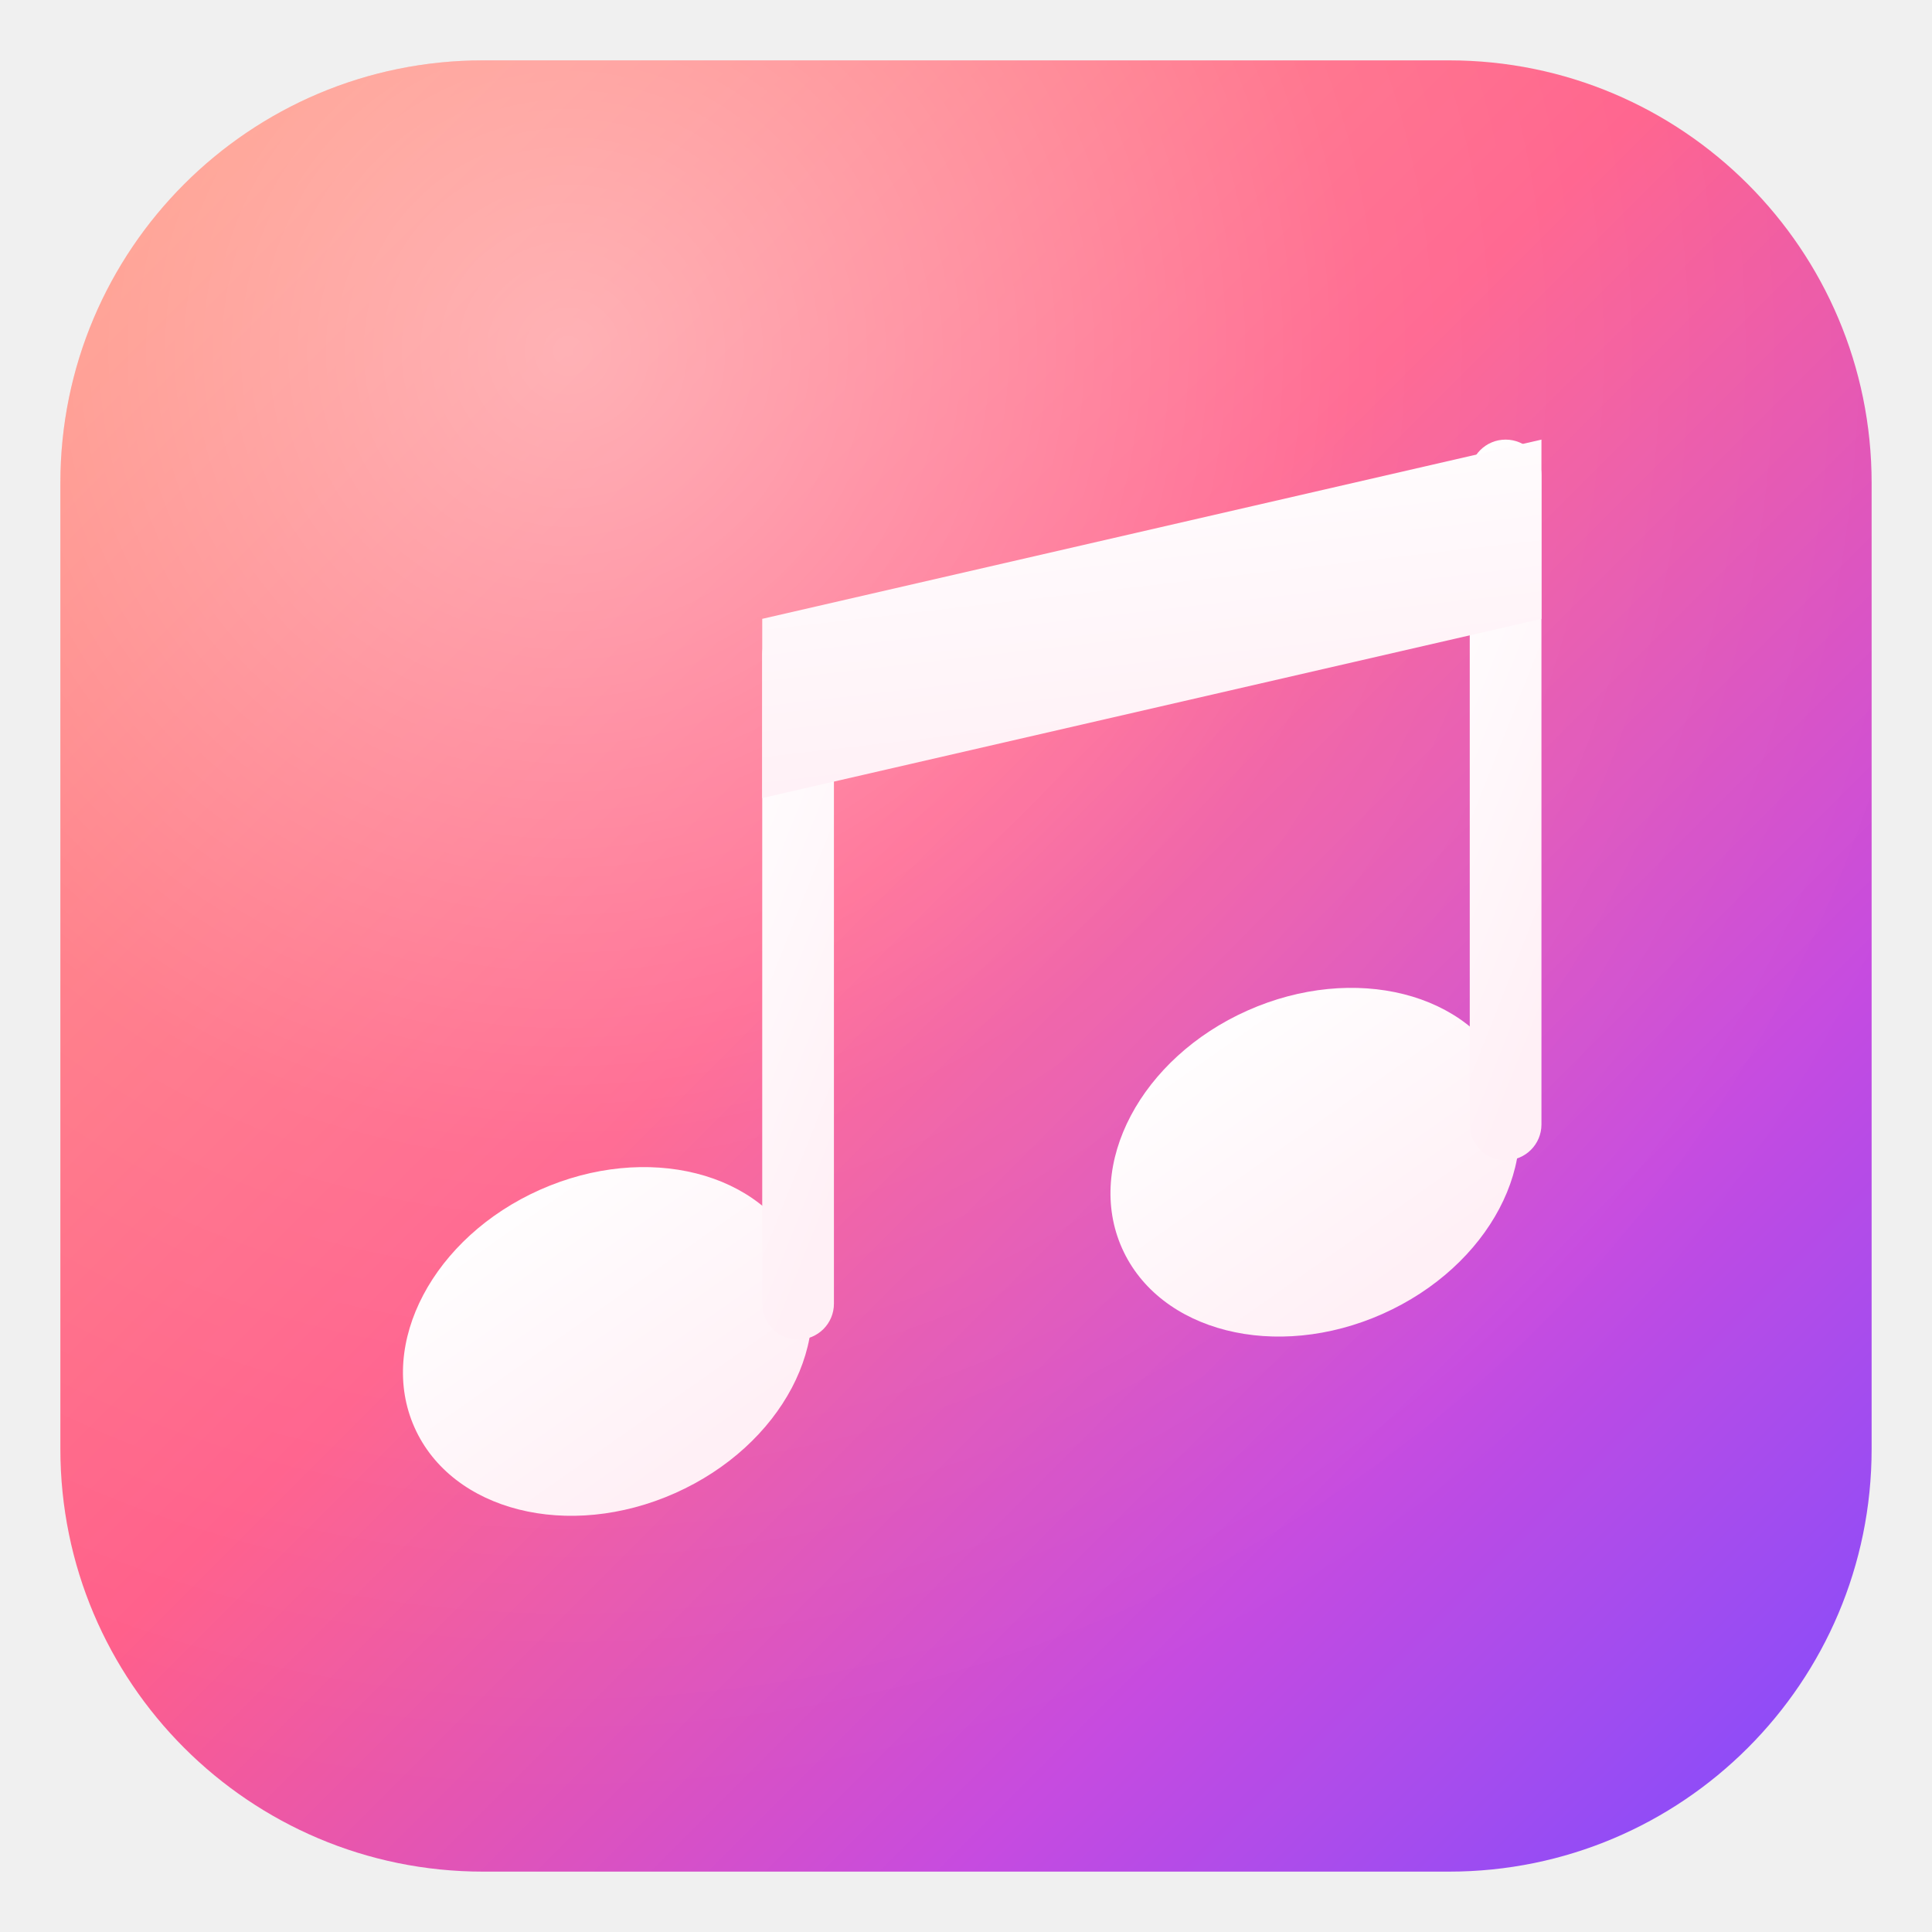
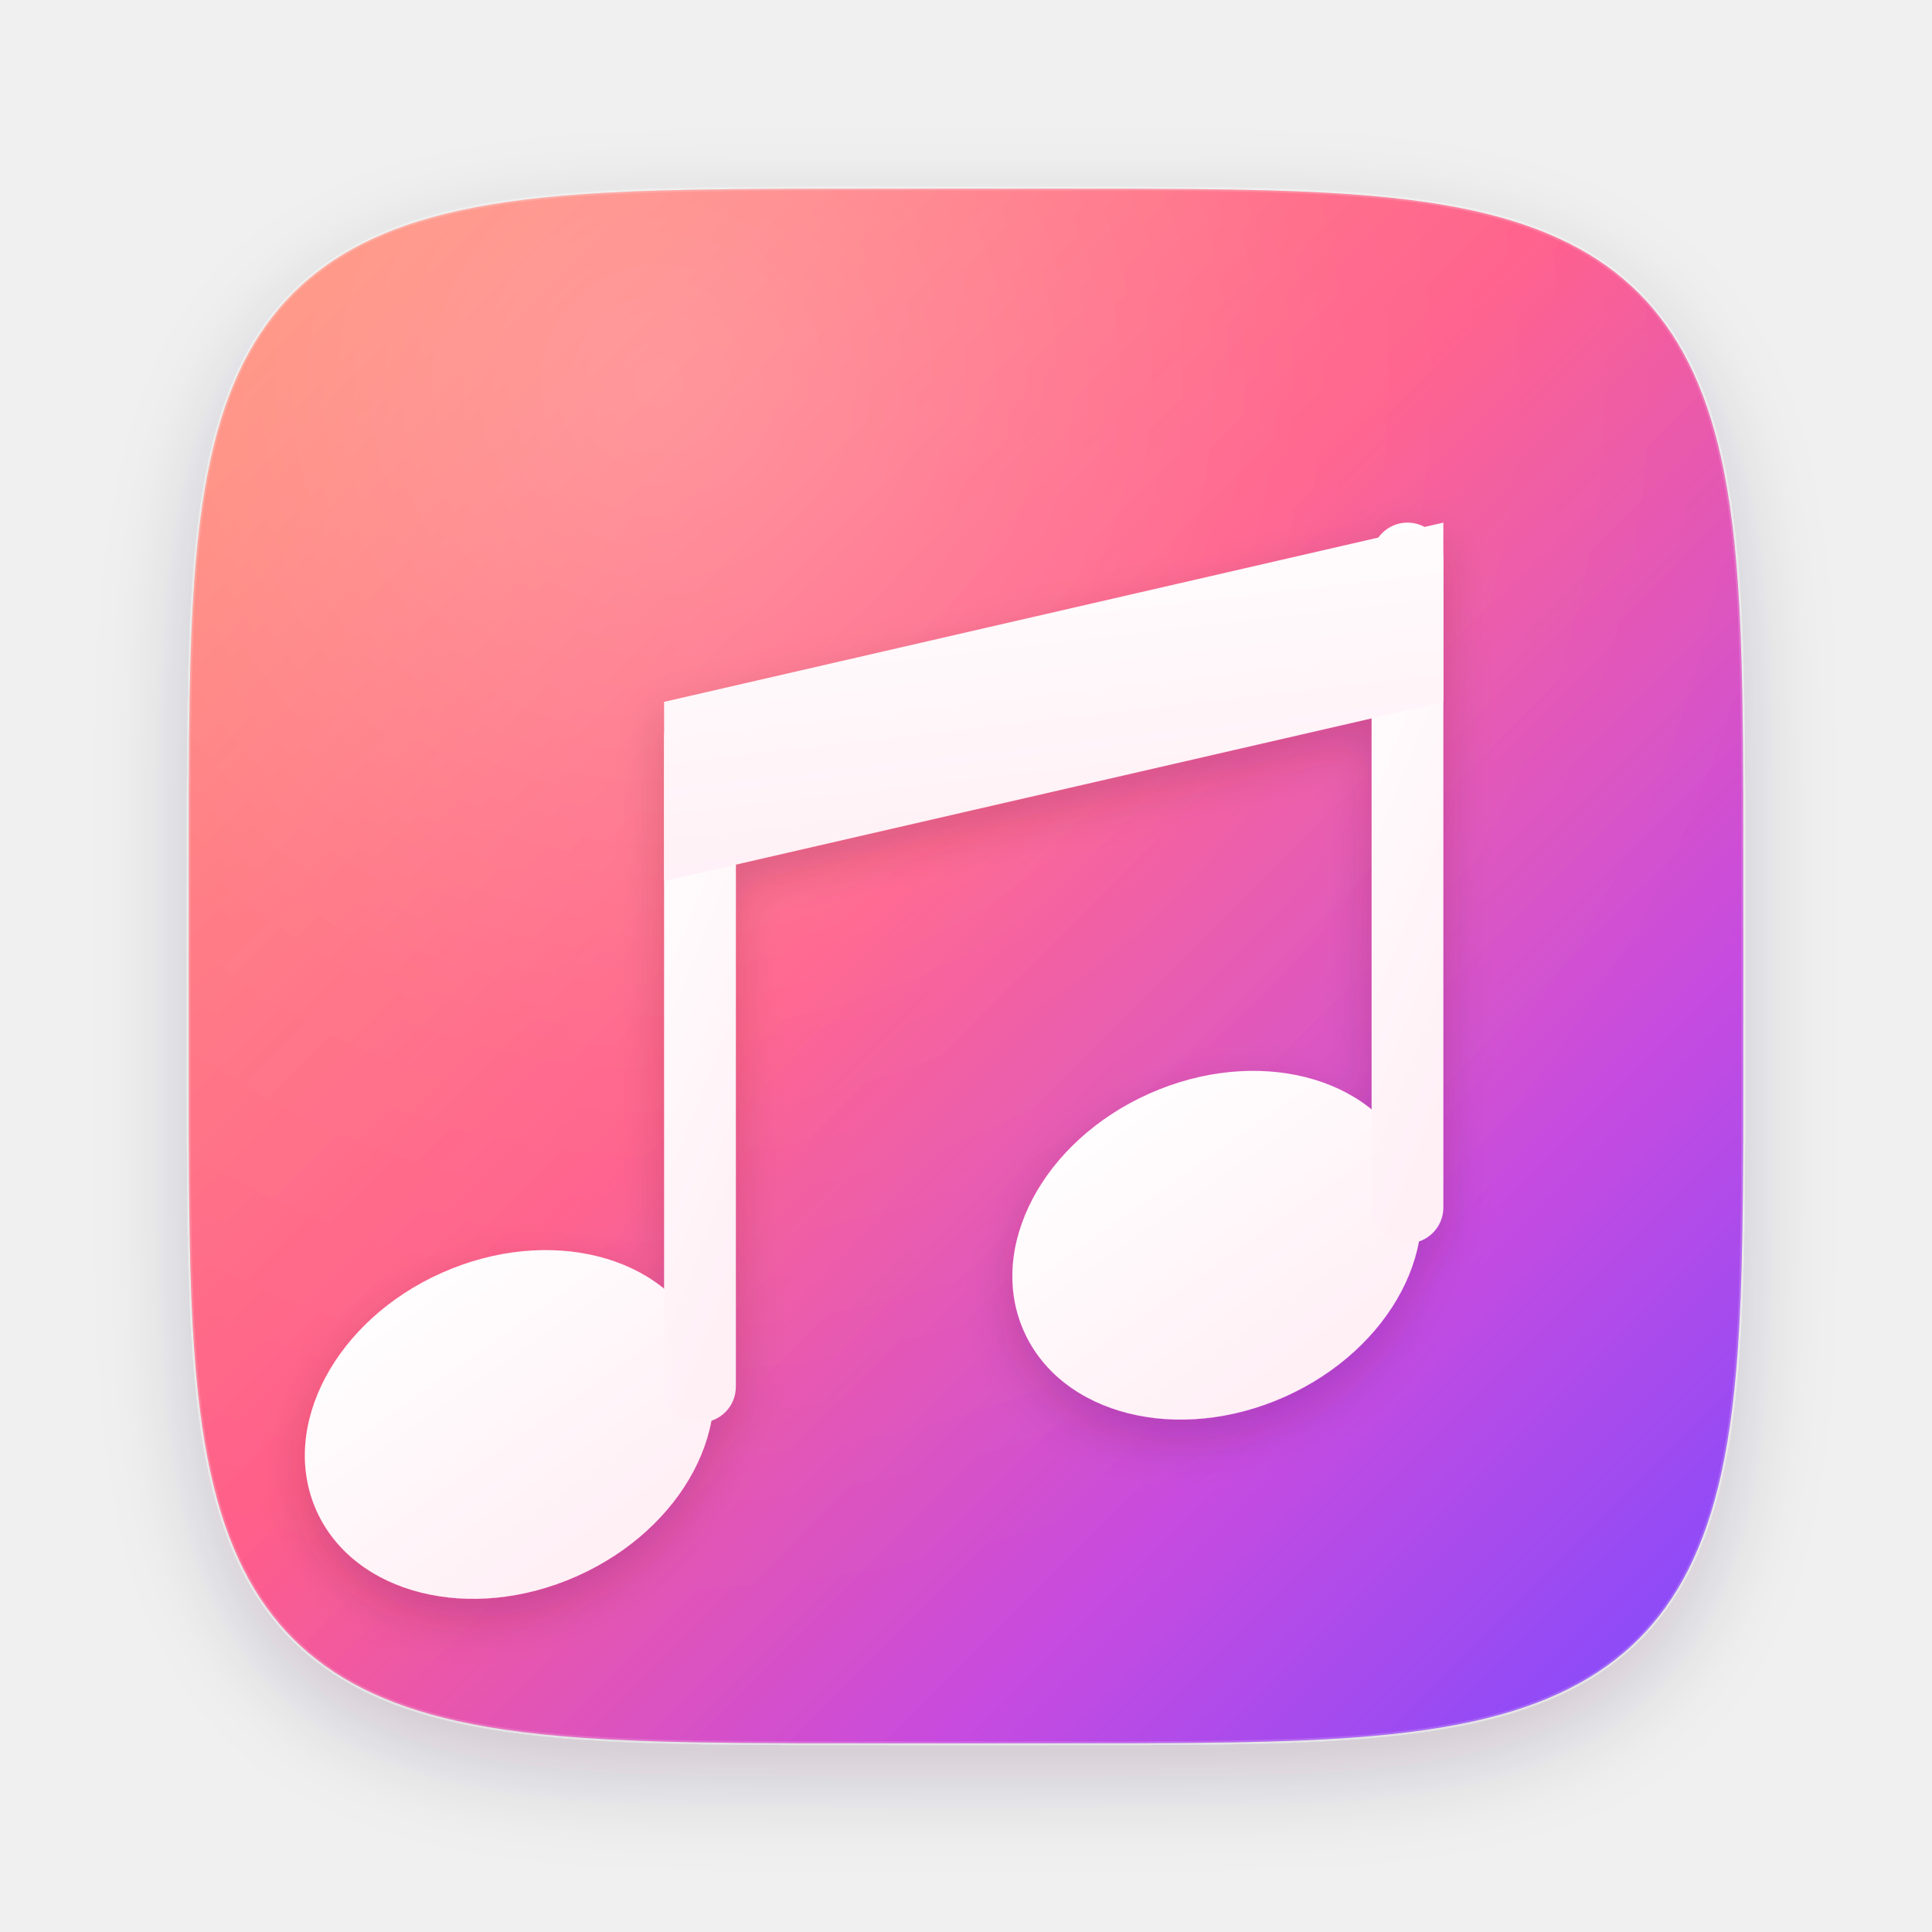
<svg xmlns="http://www.w3.org/2000/svg" width="1024" height="1024" viewBox="0 0 1024 1024">
  <defs>
    <linearGradient id="bg" x1="0" y1="0" x2="1" y2="1">
      <stop offset="0" stop-color="#FF9276" />
      <stop offset="0.45" stop-color="#FF5E8A" />
      <stop offset="0.75" stop-color="#C64BE0" />
      <stop offset="1" stop-color="#7C4DFF" />
    </linearGradient>
-     <radialGradient id="gloss" cx="0.28" cy="0.16" r="0.8">
-       <stop offset="0" stop-color="#FFFFFF" stop-opacity="0.42" />
-       <stop offset="0.55" stop-color="#FFFFFF" stop-opacity="0.09" />
+     <radialGradient id="sheen" cx="0.3" cy="0.12" r="0.8">
+       <stop offset="0" stop-color="#FFFFFF" stop-opacity="0.22" />
+       <stop offset="0.55" stop-color="#FFFFFF" stop-opacity="0.05" />
      <stop offset="1" stop-color="#FFFFFF" stop-opacity="0" />
    </radialGradient>
    <linearGradient id="note" x1="0" y1="0" x2="0.25" y2="1">
      <stop offset="0" stop-color="#FFFFFF" />
      <stop offset="1" stop-color="#FFF0F6" />
    </linearGradient>
+     <filter id="body-shadow" x="-20%" y="-18%" width="140%" height="150%">
+       <feDropShadow dx="0" dy="18" stdDeviation="24" flood-color="#2A0E3F" flood-opacity="0.18" />
+     </filter>
+     <filter id="note-shadow" x="-30%" y="-30%" width="160%" height="170%">
+       <feDropShadow dx="0" dy="10" stdDeviation="12" flood-color="#3A0B2E" flood-opacity="0.18" />
+     </filter>
  </defs>
-   <rect x="32" y="32" width="960" height="960" rx="224" fill="url(#bg)" />
-   <rect x="32" y="32" width="960" height="960" rx="224" fill="url(#gloss)" />
-   <g fill="url(#note)" transform="translate(-8 -24)">
+   <g filter="url(#body-shadow)">
+     <path d="M924.00 512.00 L923.94 602.30 L923.76 632.52 L923.47 654.67 L923.06 672.78 L922.53 688.38 L921.88 702.20 L921.11 714.69 L920.22 726.13 L919.22 736.72 L918.09 746.59 L916.84 755.85 L915.47 764.57 L913.98 772.83 L912.37 780.66 L910.63 788.11 L908.77 795.21 L906.78 802.00 L904.66 808.48 L902.41 814.70 L900.03 820.65 L897.52 826.36 L894.88 831.85 L892.10 837.11 L889.18 842.17 L886.12 847.03 L882.91 851.70 L879.56 856.18 L876.06 860.49 L872.41 864.63 L868.60 868.60 L864.63 872.41 L860.49 876.06 L856.18 879.56 L851.70 882.91 L847.03 886.12 L842.17 889.18 L837.11 892.10 L831.85 894.88 L826.36 897.52 L820.65 900.03 L814.70 902.41 L808.48 904.66 L802.00 906.78 L795.21 908.77 L788.11 910.63 L780.66 912.37 L772.83 913.98 L764.57 915.47 L755.85 916.84 L746.59 918.09 L736.72 919.22 L726.13 920.22 L714.69 921.11 L702.20 921.88 L688.38 922.53 L672.78 923.06 L654.67 923.47 L632.52 923.76 L602.30 923.94 L512.00 924.00 L421.70 923.94 L391.48 923.76 L369.33 923.47 L351.22 923.06 L335.62 922.53 L321.80 921.88 L309.31 921.11 L297.87 920.22 L287.28 919.22 L277.41 918.09 L268.15 916.84 L259.43 915.47 L251.17 913.98 L243.34 912.37 L235.89 910.63 L228.79 908.77 L222.00 906.78 L215.52 904.66 L209.30 902.41 L203.35 900.03 L197.64 897.52 L192.15 894.88 L186.89 892.10 L181.83 889.18 L176.97 886.12 L172.30 882.91 L167.82 879.56 L163.51 876.06 L159.37 872.41 L155.40 868.60 L151.59 864.63 L147.94 860.49 L144.44 856.18 L141.09 851.70 L137.88 847.03 L134.82 842.17 L131.90 837.11 L129.12 831.85 L126.48 826.36 L123.97 820.65 L121.59 814.70 L119.34 808.48 L117.22 802.00 L115.23 795.21 L113.37 788.11 L111.63 780.66 L110.02 772.83 L108.53 764.57 L107.16 755.85 L105.91 746.59 L104.78 736.72 L103.78 726.13 L102.89 714.69 L102.12 702.20 L101.47 688.38 L100.94 672.78 L100.53 654.67 L100.24 632.52 L100.06 602.30 L100.00 512.00 L100.06 421.70 L100.24 391.48 L100.53 369.33 L100.94 351.22 L101.47 335.62 L102.12 321.80 L102.89 309.31 L103.78 297.87 L104.78 287.28 L105.91 277.41 L107.16 268.15 L108.53 259.43 L110.02 251.17 L111.63 243.34 L113.37 235.89 L115.23 228.79 L117.22 222.00 L119.34 215.52 L121.59 209.30 L123.97 203.35 L126.48 197.64 L129.12 192.15 L131.90 186.89 L134.82 181.83 L137.88 176.97 L141.09 172.30 L144.44 167.82 L147.94 163.51 L151.59 159.37 L155.40 155.40 L159.37 151.59 L163.51 147.94 L167.82 144.44 L172.30 141.09 L176.97 137.88 L181.83 134.82 L186.89 131.90 L192.15 129.12 L197.64 126.48 L203.35 123.97 L209.30 121.59 L215.52 119.34 L222.00 117.22 L228.79 115.23 L235.89 113.37 L243.34 111.63 L251.17 110.02 L259.43 108.53 L268.15 107.16 L277.41 105.91 L287.28 104.78 L297.87 103.78 L309.31 102.89 L321.80 102.12 L335.62 101.47 L351.22 100.94 L369.33 100.53 L391.48 100.24 L421.70 100.06 L512.00 100.00 L602.30 100.06 L632.52 100.24 L654.67 100.53 L672.78 100.94 L688.38 101.47 L702.20 102.12 L714.69 102.89 L726.13 103.78 L736.72 104.78 L746.59 105.91 L755.85 107.16 L764.57 108.53 L772.83 110.02 L780.66 111.63 L788.11 113.37 L795.21 115.23 L802.00 117.22 L808.48 119.34 L814.70 121.59 L820.65 123.97 L826.36 126.48 L831.85 129.12 L837.11 131.90 L842.17 134.82 L847.03 137.88 L851.70 141.09 L856.18 144.44 L860.49 147.94 L864.63 151.59 L868.60 155.40 L872.41 159.37 L876.06 163.51 L879.56 167.82 L882.91 172.30 L886.12 176.97 L889.18 181.83 L892.10 186.89 L894.88 192.15 L897.52 197.64 L900.03 203.35 L902.41 209.30 L904.66 215.52 L906.78 222.00 L908.77 228.79 L910.63 235.89 L912.37 243.34 L913.98 251.17 L915.47 259.43 L916.84 268.15 L918.09 277.41 L919.22 287.28 L920.22 297.87 L921.11 309.31 L921.88 321.80 L922.53 335.62 L923.06 351.22 L923.47 369.33 L923.76 391.48 L923.94 421.70 Z" fill="url(#bg)" />
+     <path d="M924.00 512.00 L923.94 602.30 L923.76 632.52 L923.47 654.67 L923.06 672.78 L922.53 688.38 L921.88 702.20 L921.11 714.69 L920.22 726.13 L919.22 736.72 L918.09 746.59 L916.84 755.85 L915.47 764.57 L913.98 772.83 L912.37 780.66 L910.63 788.11 L908.77 795.21 L906.78 802.00 L904.66 808.48 L902.41 814.70 L900.03 820.65 L897.52 826.36 L894.88 831.85 L892.10 837.11 L889.18 842.17 L886.12 847.03 L882.91 851.70 L879.56 856.18 L876.06 860.49 L872.41 864.63 L868.60 868.60 L864.63 872.41 L860.49 876.06 L856.18 879.56 L851.70 882.91 L847.03 886.12 L842.17 889.18 L837.11 892.10 L831.85 894.88 L826.36 897.52 L820.65 900.03 L814.70 902.41 L808.48 904.66 L802.00 906.78 L795.21 908.77 L788.11 910.63 L780.66 912.37 L772.83 913.98 L764.57 915.47 L755.85 916.84 L746.59 918.09 L736.72 919.22 L726.13 920.22 L714.69 921.11 L702.20 921.88 L688.38 922.53 L672.78 923.06 L654.67 923.47 L632.52 923.76 L602.30 923.94 L512.00 924.00 L421.70 923.94 L391.48 923.76 L369.33 923.47 L351.22 923.06 L335.62 922.53 L321.80 921.88 L309.31 921.11 L297.87 920.22 L287.28 919.22 L277.41 918.09 L268.15 916.84 L259.43 915.47 L251.17 913.98 L243.34 912.37 L235.89 910.63 L228.79 908.77 L222.00 906.78 L215.52 904.66 L209.30 902.41 L203.35 900.03 L197.64 897.52 L192.15 894.88 L186.89 892.10 L181.83 889.18 L176.97 886.12 L172.30 882.91 L167.82 879.56 L163.51 876.06 L159.37 872.41 L155.40 868.60 L151.59 864.63 L147.94 860.49 L144.44 856.18 L141.09 851.70 L137.88 847.03 L134.82 842.17 L131.90 837.11 L129.12 831.85 L126.48 826.36 L123.97 820.65 L121.59 814.70 L119.34 808.48 L117.22 802.00 L115.23 795.21 L113.37 788.11 L111.63 780.66 L110.02 772.83 L108.53 764.57 L107.16 755.85 L105.91 746.59 L104.78 736.72 L103.78 726.13 L102.89 714.69 L102.12 702.20 L101.47 688.38 L100.94 672.78 L100.53 654.67 L100.24 632.52 L100.06 602.30 L100.00 512.00 L100.06 421.70 L100.24 391.48 L100.53 369.33 L100.94 351.22 L101.47 335.62 L102.12 321.80 L102.89 309.31 L103.78 297.87 L104.78 287.28 L105.91 277.41 L107.16 268.15 L108.53 259.43 L110.02 251.17 L111.63 243.34 L113.37 235.89 L115.23 228.79 L117.22 222.00 L119.34 215.52 L121.59 209.30 L123.97 203.35 L126.48 197.64 L129.12 192.15 L131.90 186.89 L134.82 181.83 L137.88 176.97 L141.09 172.30 L144.44 167.82 L147.94 163.51 L151.59 159.37 L155.40 155.40 L159.37 151.59 L163.51 147.94 L167.82 144.44 L172.30 141.09 L176.97 137.88 L181.83 134.82 L186.89 131.90 L192.15 129.12 L197.64 126.48 L203.35 123.97 L209.30 121.59 L215.52 119.34 L222.00 117.22 L228.79 115.23 L235.89 113.37 L243.34 111.63 L251.17 110.02 L259.43 108.53 L268.15 107.16 L277.41 105.91 L287.28 104.78 L297.87 103.78 L309.31 102.89 L321.80 102.12 L335.62 101.47 L351.22 100.94 L369.33 100.53 L391.48 100.24 L421.70 100.06 L512.00 100.00 L602.30 100.06 L632.52 100.24 L654.67 100.53 L672.78 100.94 L688.38 101.47 L702.20 102.12 L714.69 102.89 L726.13 103.78 L736.72 104.78 L746.59 105.91 L755.85 107.16 L764.57 108.53 L772.83 110.02 L780.66 111.63 L788.11 113.37 L795.21 115.23 L802.00 117.22 L808.48 119.34 L814.70 121.59 L820.65 123.97 L826.36 126.48 L831.85 129.12 L837.11 131.90 L842.17 134.82 L847.03 137.88 L851.70 141.09 L856.18 144.44 L860.49 147.94 L864.63 151.59 L868.60 155.40 L872.41 159.37 L876.06 163.51 L879.56 167.82 L882.91 172.30 L886.12 176.97 L889.18 181.83 L892.10 186.89 L894.88 192.15 L897.52 197.64 L900.03 203.35 L902.41 209.30 L904.66 215.52 L906.78 222.00 L908.77 228.79 L910.63 235.89 L912.37 243.34 L913.98 251.17 L915.47 259.43 L916.84 268.15 L918.09 277.41 L919.22 287.28 L920.22 297.87 L921.11 309.31 L921.88 321.80 L922.53 335.62 L923.06 351.22 L923.47 369.33 L923.76 391.48 L923.94 421.70 Z" fill="url(#sheen)" />
+     <path d="M924.00 512.00 L923.94 602.30 L923.76 632.52 L923.47 654.67 L923.06 672.78 L922.53 688.38 L921.88 702.20 L921.11 714.69 L920.22 726.13 L919.22 736.72 L918.09 746.59 L916.84 755.85 L915.47 764.57 L913.98 772.83 L912.37 780.66 L910.63 788.11 L908.77 795.21 L906.78 802.00 L904.66 808.48 L902.41 814.70 L900.03 820.65 L897.52 826.36 L894.88 831.85 L892.10 837.11 L889.18 842.17 L886.12 847.03 L882.91 851.70 L879.56 856.18 L876.06 860.49 L872.41 864.63 L868.60 868.60 L864.63 872.41 L860.49 876.06 L856.18 879.56 L851.70 882.91 L847.03 886.12 L842.17 889.18 L837.11 892.10 L831.85 894.88 L826.36 897.52 L820.65 900.03 L814.70 902.41 L808.48 904.66 L802.00 906.78 L795.21 908.77 L788.11 910.63 L780.66 912.37 L772.83 913.98 L764.57 915.47 L755.85 916.84 L746.59 918.09 L736.72 919.22 L726.13 920.22 L714.69 921.11 L702.20 921.88 L688.38 922.53 L672.78 923.06 L654.67 923.47 L632.52 923.76 L602.30 923.94 L512.00 924.00 L421.70 923.94 L391.48 923.76 L369.33 923.47 L351.22 923.06 L335.62 922.53 L321.80 921.88 L309.31 921.11 L297.87 920.22 L287.28 919.22 L277.41 918.09 L268.15 916.84 L259.43 915.47 L251.17 913.98 L243.34 912.37 L235.89 910.63 L228.79 908.77 L222.00 906.78 L215.52 904.66 L209.30 902.41 L203.35 900.03 L197.64 897.52 L192.15 894.88 L186.89 892.10 L181.83 889.18 L176.97 886.12 L172.30 882.91 L167.82 879.56 L163.51 876.06 L159.37 872.41 L155.40 868.60 L151.59 864.63 L147.94 860.49 L144.44 856.18 L141.09 851.70 L137.88 847.03 L134.82 842.17 L131.90 837.11 L129.12 831.85 L126.48 826.36 L123.97 820.65 L121.59 814.70 L119.34 808.48 L117.22 802.00 L115.23 795.21 L113.37 788.11 L111.63 780.66 L110.02 772.83 L108.53 764.57 L107.16 755.85 L105.91 746.59 L104.78 736.72 L103.78 726.13 L102.89 714.69 L102.12 702.20 L101.47 688.38 L100.94 672.78 L100.53 654.67 L100.24 632.52 L100.06 602.30 L100.00 512.00 L100.06 421.70 L100.24 391.48 L100.53 369.33 L100.94 351.22 L101.47 335.62 L102.12 321.80 L102.89 309.31 L103.78 297.87 L104.78 287.28 L105.91 277.41 L107.16 268.15 L108.53 259.43 L110.02 251.17 L111.63 243.34 L113.37 235.89 L115.23 228.79 L117.22 222.00 L119.34 215.52 L121.59 209.30 L123.97 203.35 L126.48 197.64 L129.12 192.15 L131.90 186.89 L134.82 181.83 L137.88 176.97 L141.09 172.30 L144.44 167.82 L147.94 163.51 L151.59 159.37 L155.40 155.40 L159.37 151.59 L163.51 147.94 L167.82 144.44 L172.30 141.09 L176.97 137.88 L181.83 134.82 L186.89 131.90 L192.15 129.12 L197.64 126.48 L203.35 123.97 L209.30 121.59 L215.52 119.34 L222.00 117.22 L228.79 115.23 L235.89 113.37 L243.34 111.63 L251.17 110.02 L259.43 108.53 L268.15 107.16 L277.41 105.91 L287.28 104.78 L297.87 103.78 L309.31 102.89 L321.80 102.12 L335.62 101.47 L351.22 100.94 L369.33 100.53 L391.48 100.24 L421.70 100.06 L512.00 100.00 L602.30 100.06 L632.52 100.24 L654.67 100.53 L672.78 100.94 L688.38 101.47 L702.20 102.12 L714.69 102.89 L726.13 103.78 L736.72 104.78 L746.59 105.91 L755.85 107.16 L764.57 108.53 L772.83 110.02 L780.66 111.63 L788.11 113.37 L795.21 115.23 L802.00 117.22 L808.48 119.34 L814.70 121.59 L820.65 123.97 L826.36 126.48 L831.85 129.12 L837.11 131.90 L842.17 134.82 L847.03 137.88 L851.70 141.09 L856.18 144.44 L860.49 147.94 L864.63 151.59 L868.60 155.40 L872.41 159.37 L876.06 163.51 L879.56 167.82 L882.91 172.30 L886.12 176.97 L889.18 181.83 L892.10 186.89 L894.88 192.15 L897.52 197.64 L900.03 203.35 L902.41 209.30 L904.66 215.52 L906.78 222.00 L908.77 228.79 L910.63 235.89 L912.37 243.34 L913.98 251.17 L915.47 259.43 L916.84 268.15 L918.09 277.41 L919.22 287.28 L920.22 297.87 L921.11 309.31 L921.88 321.80 L922.53 335.62 L923.06 351.22 L923.47 369.33 L923.76 391.48 L923.94 421.70 Z" fill="none" stroke="#FFFFFF" stroke-opacity="0.16" stroke-width="2" />
+   </g>
+   <g fill="url(#note)" transform="translate(-60 20)" filter="url(#note-shadow)">
    <ellipse cx="330" cy="735" rx="112" ry="88" transform="rotate(-24 330 735)" />
    <ellipse cx="705" cy="640" rx="112" ry="88" transform="rotate(-24 705 640)" />
    <rect x="412" y="352" width="38" height="382" rx="19" />
    <rect x="787" y="257" width="38" height="382" rx="19" />
    <path d="M412 352 L825 257 L825 352 L412 447 Z" />
  </g>
</svg>
